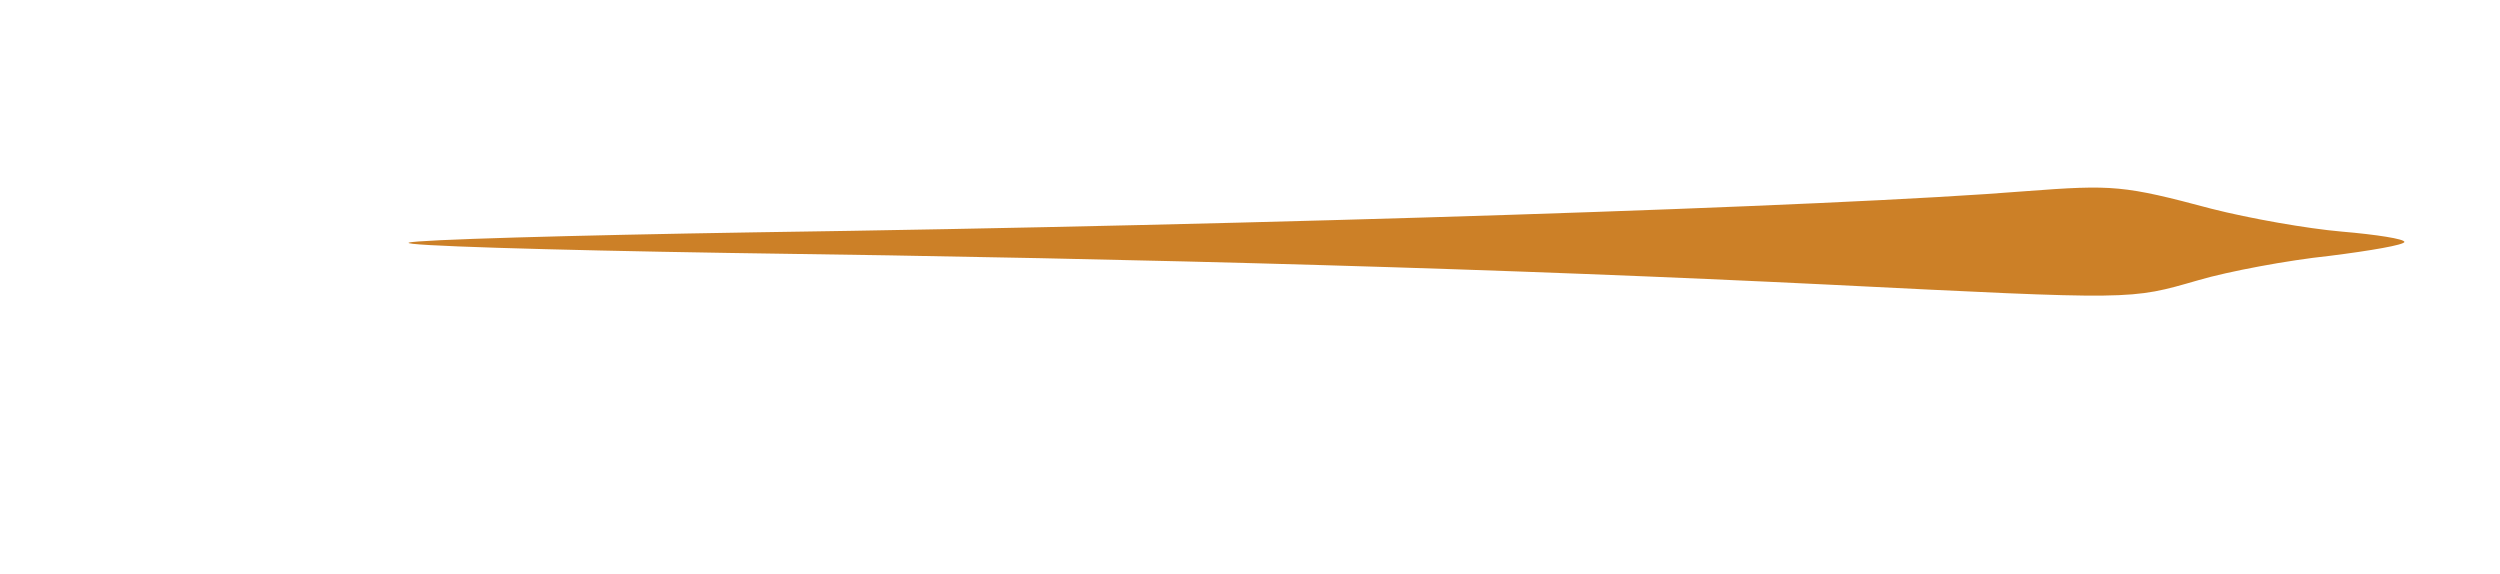
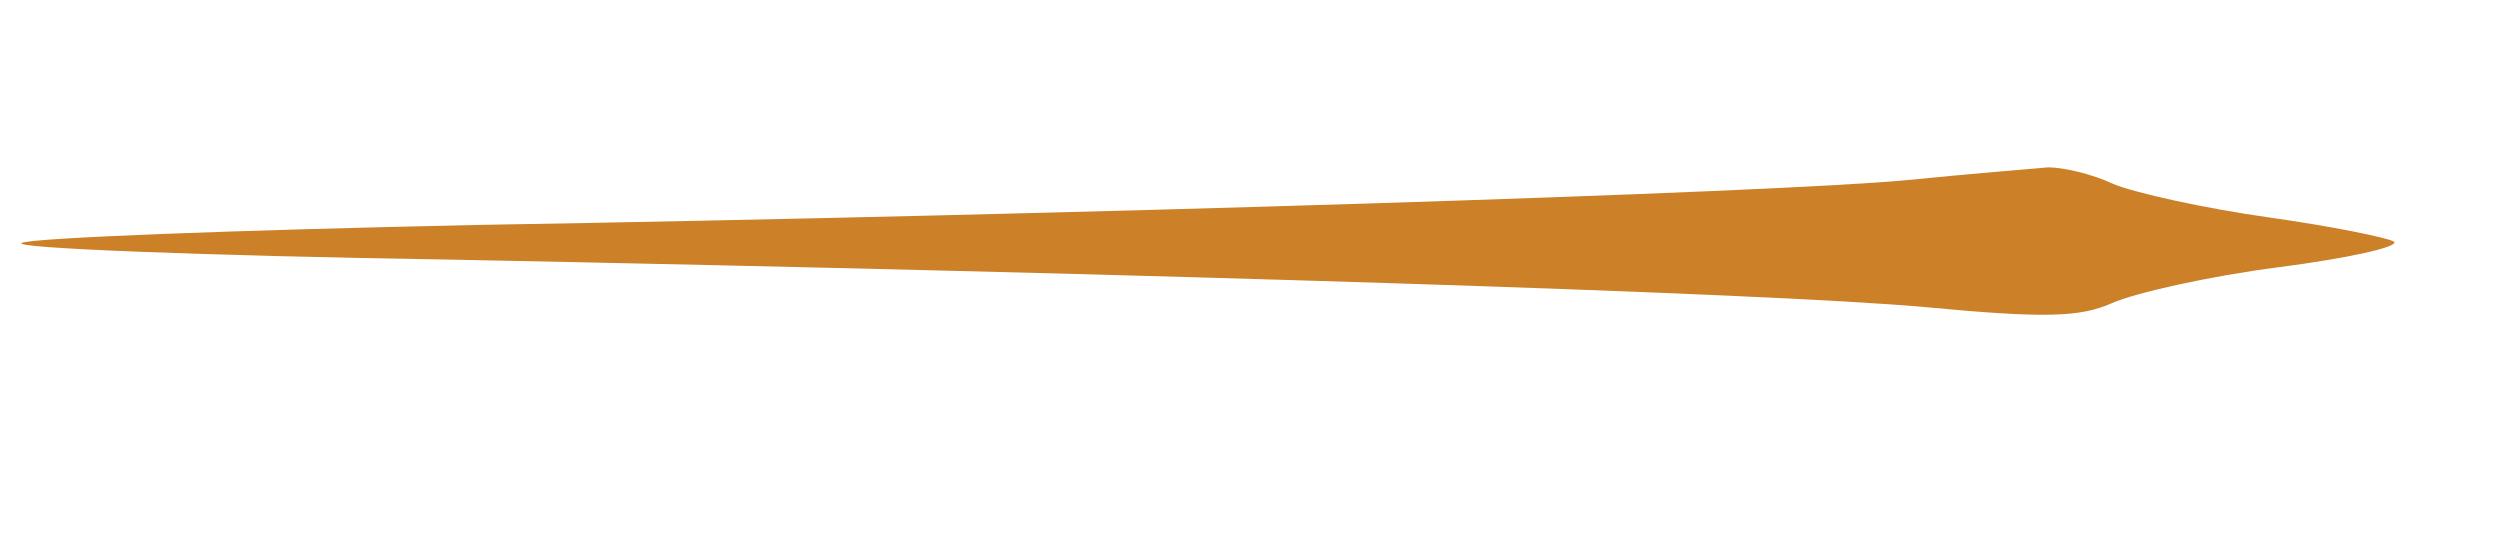
- <svg xmlns="http://www.w3.org/2000/svg" id="svg3206" preserveAspectRatio="xMidYMid meet" viewBox="0 0 340 78" height="78pt" width="340pt" version="1.0">
-   <defs id="defs3210" />
-   <g style="fill:#cc8027;fill-opacity:1" id="g3204" stroke="none" fill="#000000" transform="matrix(0.1,0,0,-0.1,0,78)">
-     <path style="fill:#cc8027;fill-opacity:1" id="path3202" d="M 2755,520 C 2495,499 1724,474 1025,464 778,460 566,454 556,450 c -11,-4 185,-10 435,-14 596,-8 1064,-22 1494,-43 421,-21 411,-21 505,6 41,12 121,27 178,33 56,7 102,15 102,19 0,4 -38,10 -85,14 -47,4 -126,18 -177,31 -120,32 -134,33 -253,24 z" />
+ <svg xmlns="http://www.w3.org/2000/svg" id="svg1434" preserveAspectRatio="xMidYMid meet" viewBox="0 0 252 55" height="55pt" width="252pt" version="1.0">
+   <defs id="defs1438" />
+   <g style="fill:#cc8027;fill-opacity:1" id="g1432" stroke="none" fill="#000000" transform="matrix(0.1458034,0,0,-0.1291247,-103.0712,64.51574)">
+     <path style="fill:#cc8027;fill-opacity:1" id="path1430" d="m 2025,359 c -95,-10 -570,-27 -990,-35 -165,-4 -306,-10 -313,-14 -8,-4 125,-10 295,-13 493,-11 910,-26 1020,-37 84,-9 108,-8 130,3 16,8 67,21 115,28 48,7 84,16 80,20 -4,3 -43,12 -87,19 -44,7 -92,19 -107,26 -15,8 -35,13 -45,13 -10,-1 -54,-5 -98,-10 z" />
  </g>
</svg>
